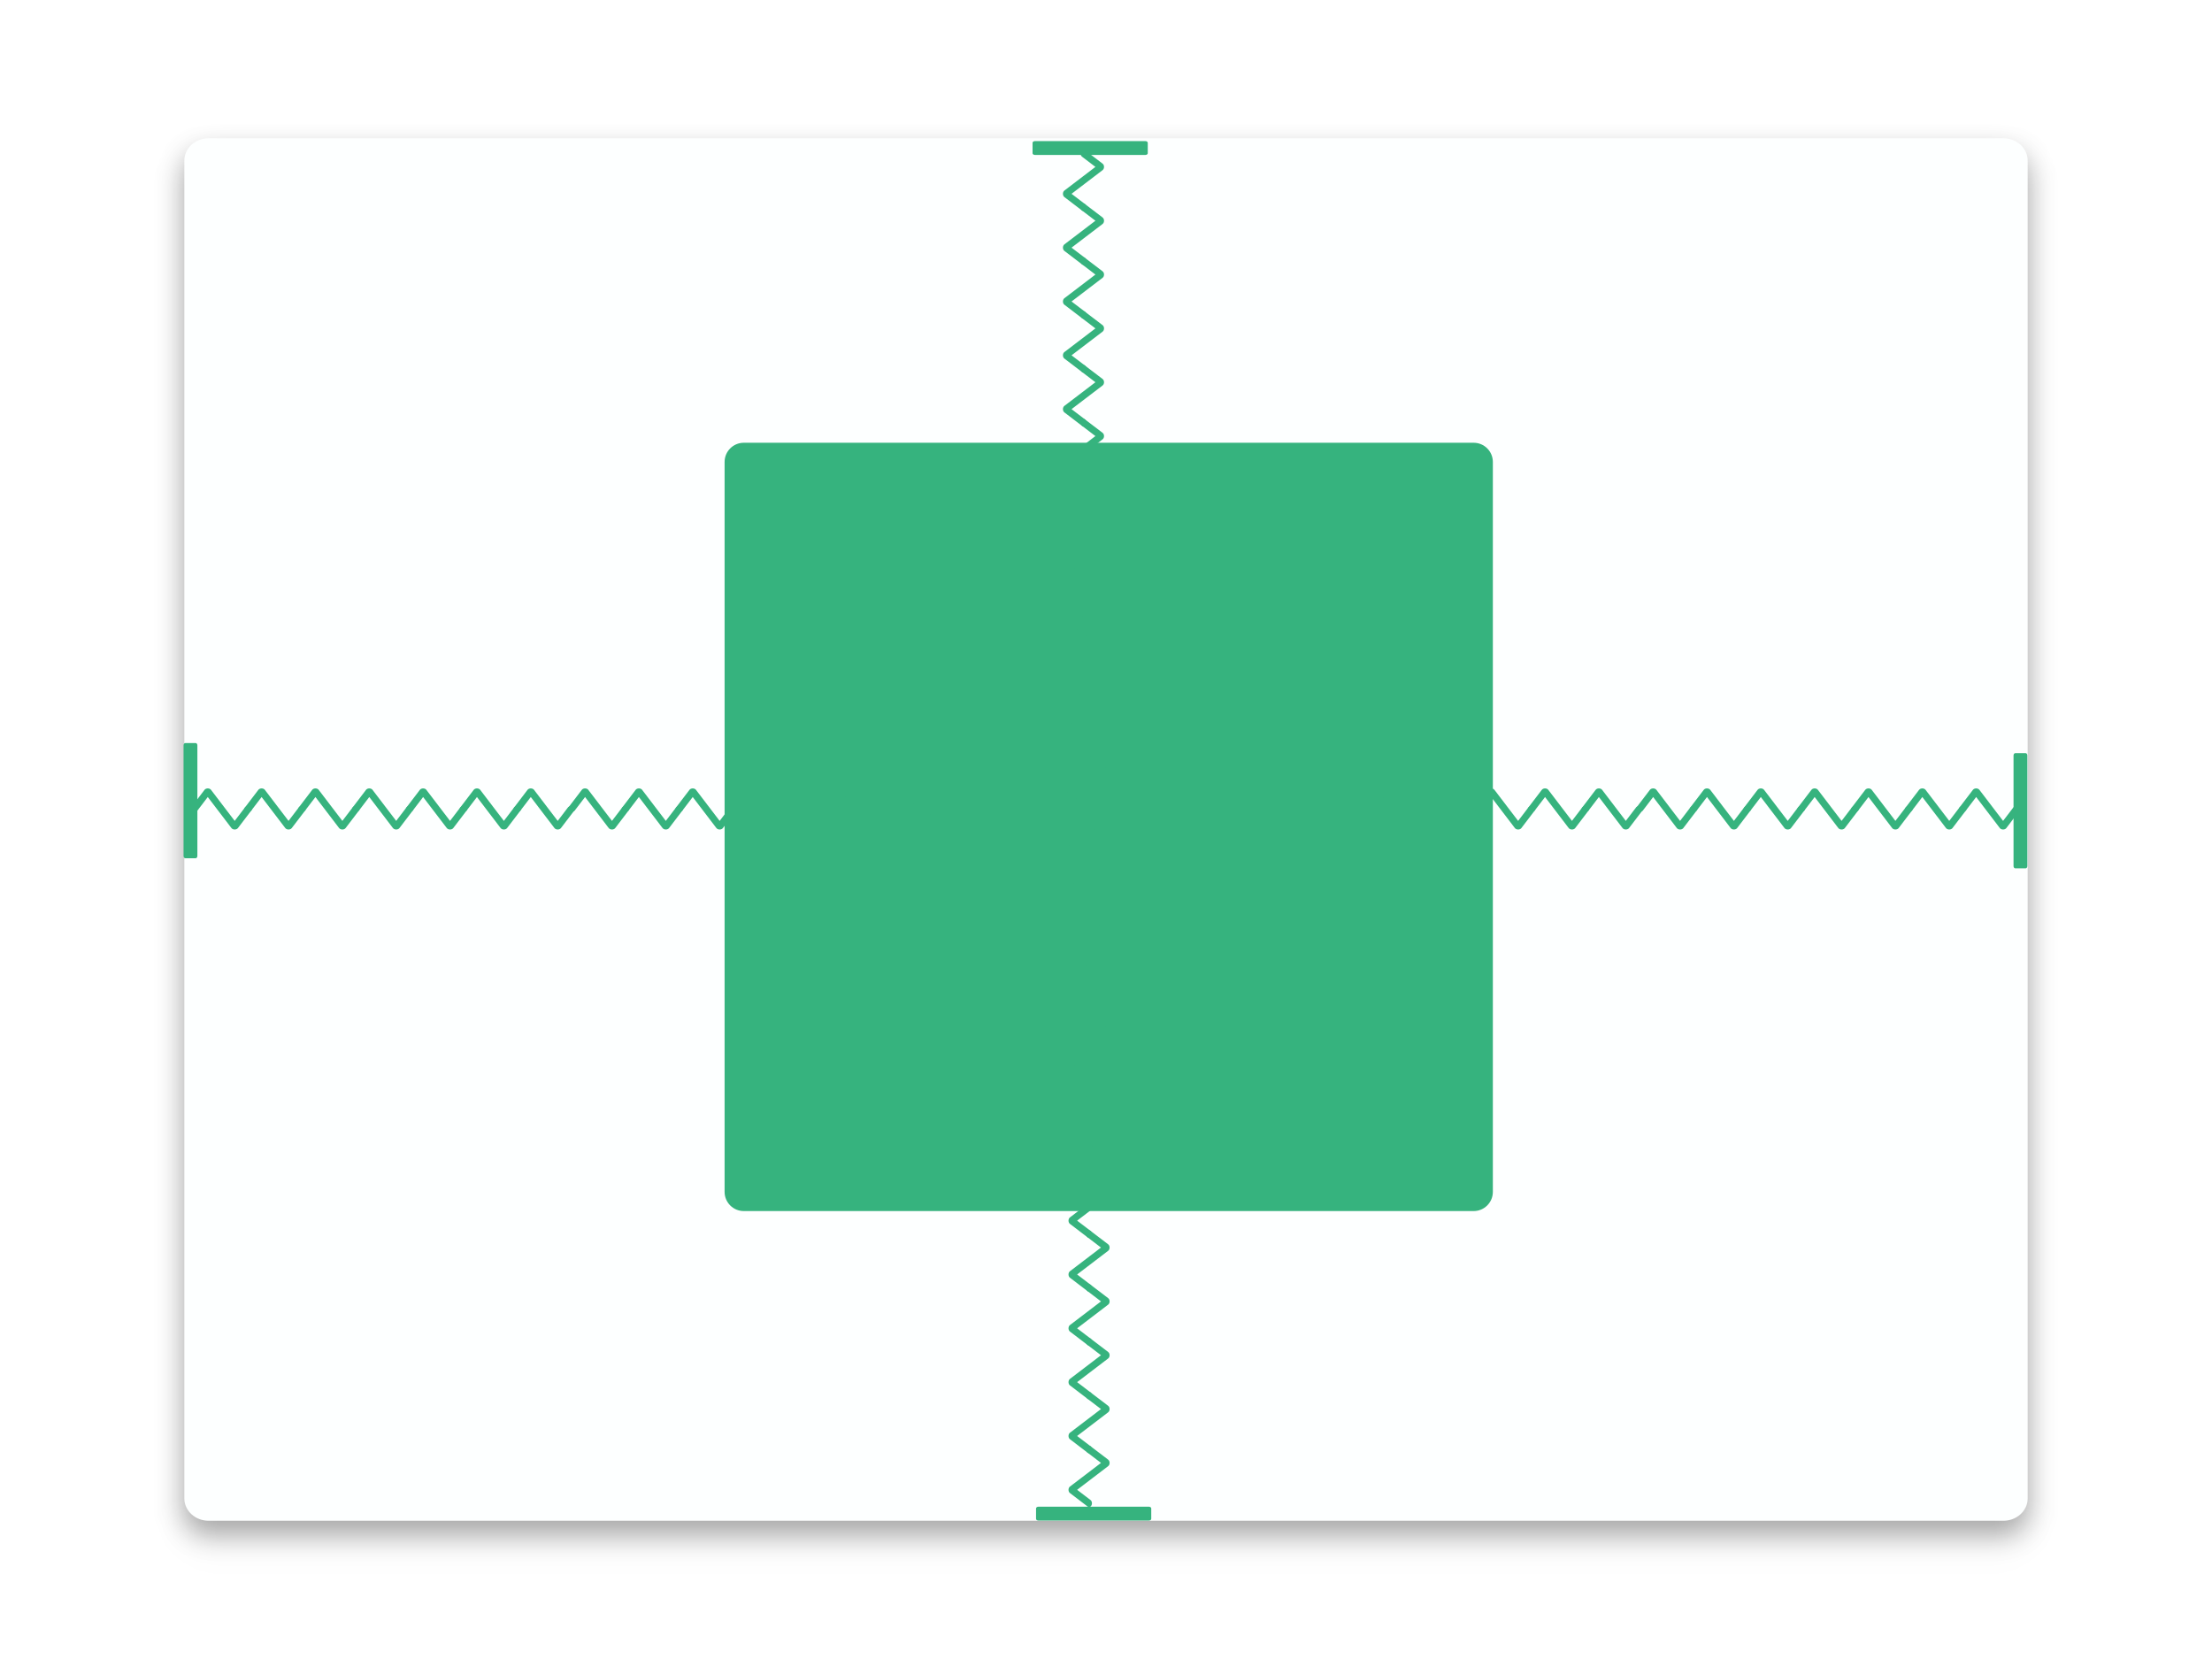
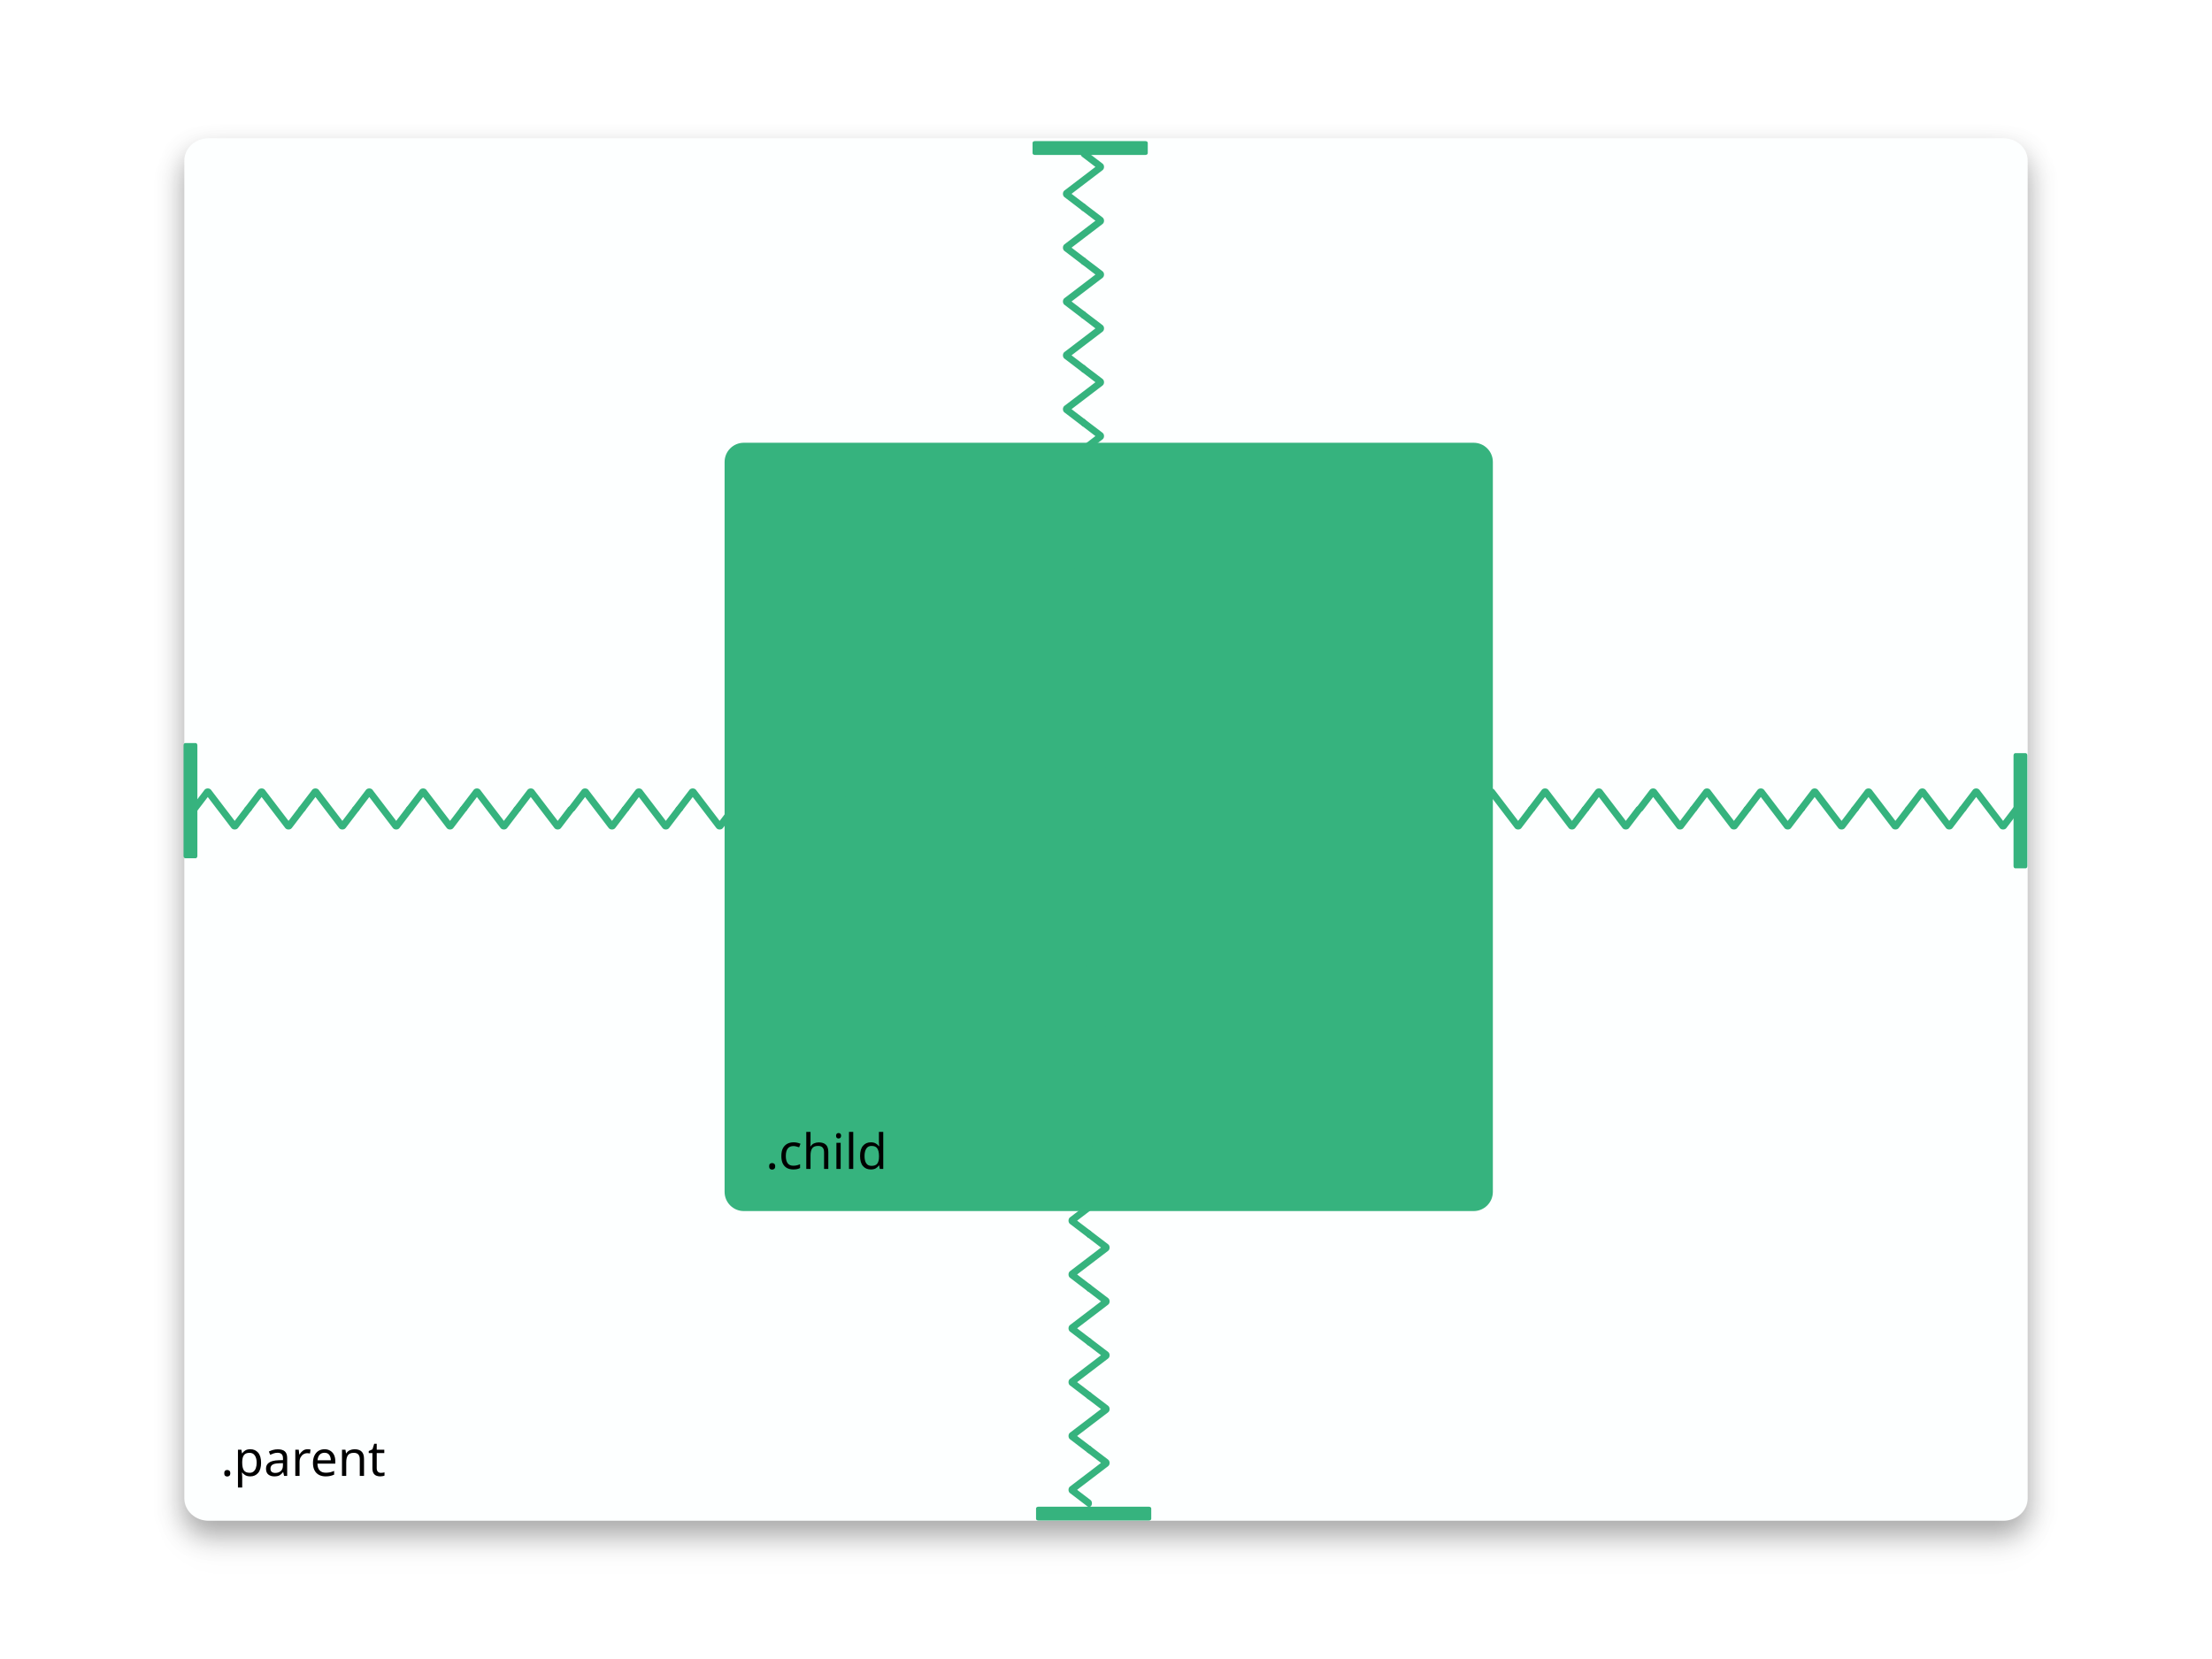
<svg xmlns="http://www.w3.org/2000/svg" width="480mm" height="360mm" viewBox="0 0 480 360" version="1.1" id="svg8">
  <defs id="defs2">
    <filter id="filter4284" style="color-interpolation-filters:sRGB">
      <feFlood id="feFlood4286" result="flood" flood-color="rgb(0,0,0)" flood-opacity="0.12" />
      <feComposite id="feComposite4288" result="composite1" operator="in" in2="SourceGraphic" in="flood" />
      <feGaussianBlur id="feGaussianBlur4290" result="blur" stdDeviation="1.5" />
      <feOffset id="feOffset4292" result="offset" dy="1" dx="0" />
      <feComposite id="feComposite4294" result="fbSourceGraphic" operator="over" in2="offset" in="SourceGraphic" />
      <feColorMatrix id="feColorMatrix4332" values="0 0 0 -1 0 0 0 0 -1 0 0 0 0 -1 0 0 0 0 1 0" in="fbSourceGraphic" result="fbSourceGraphicAlpha" />
      <feFlood in="fbSourceGraphic" result="flood" flood-color="rgb(0,0,0)" flood-opacity="0.24" id="feFlood4334" />
      <feComposite result="composite1" operator="in" in="flood" in2="fbSourceGraphic" id="feComposite4336" />
      <feGaussianBlur result="blur" stdDeviation="1" id="feGaussianBlur4338" />
      <feOffset result="offset" dy="1" dx="0" id="feOffset4340" />
      <feComposite result="composite2" operator="over" in="fbSourceGraphic" in2="offset" id="feComposite4342" />
    </filter>
    <filter id="filter4346" style="color-interpolation-filters:sRGB">
      <feFlood id="feFlood4348" result="flood" flood-color="rgb(0,0,0)" flood-opacity="0.16" />
      <feComposite id="feComposite4350" result="composite1" operator="in" in2="SourceGraphic" in="flood" />
      <feGaussianBlur id="feGaussianBlur4352" result="blur" stdDeviation="3" />
      <feOffset id="feOffset4354" result="offset" dy="3" dx="0" />
      <feComposite id="feComposite4356" result="fbSourceGraphic" operator="over" in2="offset" in="SourceGraphic" />
      <feColorMatrix id="feColorMatrix4358" values="0 0 0 -1 0 0 0 0 -1 0 0 0 0 -1 0 0 0 0 1 0" in="fbSourceGraphic" result="fbSourceGraphicAlpha" />
      <feFlood in="fbSourceGraphic" result="flood" flood-color="rgb(0,0,0)" flood-opacity="0.23" id="feFlood4360" />
      <feComposite result="composite1" operator="in" in="flood" in2="fbSourceGraphic" id="feComposite4362" />
      <feGaussianBlur result="blur" stdDeviation="3" id="feGaussianBlur4364" />
      <feOffset result="offset" dy="3" dx="0" id="feOffset4366" />
      <feComposite result="composite2" operator="over" in="fbSourceGraphic" in2="offset" id="feComposite4368" />
    </filter>
    <filter id="filter4375" style="color-interpolation-filters:sRGB">
      <feFlood id="feFlood4377" result="flood" flood-color="rgb(0,0,0)" flood-opacity="0.19" />
      <feComposite id="feComposite4379" result="composite1" operator="in" in2="SourceGraphic" in="flood" />
      <feGaussianBlur id="feGaussianBlur4381" result="blur" stdDeviation="10" />
      <feOffset id="feOffset4383" result="offset" dy="10" dx="0" />
      <feComposite id="feComposite4385" result="fbSourceGraphic" operator="over" in2="offset" in="SourceGraphic" />
      <feColorMatrix id="feColorMatrix4387" values="0 0 0 -1 0 0 0 0 -1 0 0 0 0 -1 0 0 0 0 1 0" in="fbSourceGraphic" result="fbSourceGraphicAlpha" />
      <feFlood in="fbSourceGraphic" result="flood" flood-color="rgb(0,0,0)" flood-opacity="0.23" id="feFlood4389" />
      <feComposite result="composite1" operator="in" in="flood" in2="fbSourceGraphic" id="feComposite4391" />
      <feGaussianBlur result="blur" stdDeviation="3" id="feGaussianBlur4393" />
      <feOffset result="offset" dy="6" dx="0" id="feOffset4395" />
      <feComposite result="composite2" operator="over" in="fbSourceGraphic" in2="offset" id="feComposite4397" />
    </filter>
    <filter id="filter4419" style="color-interpolation-filters:sRGB">
      <feFlood id="feFlood4421" result="flood" flood-color="rgb(0,0,0)" flood-opacity="0.25" />
      <feComposite id="feComposite4423" result="composite1" operator="in" in2="SourceGraphic" in="flood" />
      <feGaussianBlur id="feGaussianBlur4425" result="blur" stdDeviation="14" />
      <feOffset id="feOffset4427" result="offset" dy="14" dx="0" />
      <feComposite id="feComposite4429" result="fbSourceGraphic" operator="over" in2="offset" in="SourceGraphic" />
      <feColorMatrix id="feColorMatrix4431" values="0 0 0 -1 0 0 0 0 -1 0 0 0 0 -1 0 0 0 0 1 0" in="fbSourceGraphic" result="fbSourceGraphicAlpha" />
      <feFlood in="fbSourceGraphic" result="flood" flood-color="rgb(0,0,0)" flood-opacity="0.22" id="feFlood4433" />
      <feComposite result="composite1" operator="in" in="flood" in2="fbSourceGraphic" id="feComposite4435" />
      <feGaussianBlur result="blur" stdDeviation="5" id="feGaussianBlur4437" />
      <feOffset result="offset" dy="10" dx="0" id="feOffset4439" />
      <feComposite result="composite2" operator="over" in="fbSourceGraphic" in2="offset" id="feComposite4441" />
    </filter>
    <filter id="filter4449" style="color-interpolation-filters:sRGB">
      <feFlood id="feFlood4451" result="flood" flood-color="rgb(0,0,0)" flood-opacity="0.3" />
      <feComposite id="feComposite4453" result="composite1" operator="in" in2="SourceGraphic" in="flood" />
      <feGaussianBlur id="feGaussianBlur4455" result="blur" stdDeviation="19" />
      <feOffset id="feOffset4457" result="offset" dy="19" dx="0" />
      <feComposite id="feComposite4459" result="fbSourceGraphic" operator="over" in2="offset" in="SourceGraphic" />
      <feColorMatrix id="feColorMatrix4461" values="0 0 0 -1 0 0 0 0 -1 0 0 0 0 -1 0 0 0 0 1 0" in="fbSourceGraphic" result="fbSourceGraphicAlpha" />
      <feFlood in="fbSourceGraphic" result="flood" flood-color="rgb(0,0,0)" flood-opacity="0.22" id="feFlood4463" />
      <feComposite result="composite1" operator="in" in="flood" in2="fbSourceGraphic" id="feComposite4465" />
      <feGaussianBlur result="blur" stdDeviation="6" id="feGaussianBlur4467" />
      <feOffset result="offset" dy="15" dx="0" id="feOffset4469" />
      <feComposite result="composite2" operator="over" in="fbSourceGraphic" in2="offset" id="feComposite4471" />
    </filter>
    <filter style="color-interpolation-filters:sRGB" id="filter1234" />
    <filter style="color-interpolation-filters:sRGB" id="filter1236" />
    <filter style="color-interpolation-filters:sRGB" id="filter1238" />
    <filter style="color-interpolation-filters:sRGB" id="filter1240" />
  </defs>
  <g id="layer1" transform="translate(342.125,63.82142)">
    <rect style="opacity:1;fill:#fdffff;fill-opacity:1;stroke:none;stroke-width:3.031;stroke-linecap:round;stroke-linejoin:round;stroke-miterlimit:4;stroke-dasharray:none;stroke-opacity:1;filter:url(#filter4346)" id="rect1380" width="400" height="300" x="-302.125" y="-33.821" rx="5.26" ry="4.851" />
    <rect style="opacity:1;fill:#36b37e;fill-opacity:1;stroke:none;stroke-width:1.958;stroke-linecap:round;stroke-linejoin:round;stroke-miterlimit:4;stroke-dasharray:none;stroke-opacity:1" id="rect896" width="3" height="25" x="94.807" y="99.611" rx="0.375" ry="0.5" />
    <rect ry="0.5" rx="0.375" y="97.418" x="-302.295" height="25" width="3" id="rect898" style="opacity:1;fill:#36b37e;fill-opacity:1;stroke:none;stroke-width:1.958;stroke-linecap:round;stroke-linejoin:round;stroke-miterlimit:4;stroke-dasharray:none;stroke-opacity:1" />
    <rect ry="0.5" rx="0.375" y="92.306" x="263.133" height="25" width="3" id="rect948" style="opacity:1;fill:#36b37e;fill-opacity:1;stroke:none;stroke-width:1.958;stroke-linecap:round;stroke-linejoin:round;stroke-miterlimit:4;stroke-dasharray:none;stroke-opacity:1" transform="rotate(90)" />
    <rect transform="rotate(90)" style="opacity:1;fill:#36b37e;fill-opacity:1;stroke:none;stroke-width:1.958;stroke-linecap:round;stroke-linejoin:round;stroke-miterlimit:4;stroke-dasharray:none;stroke-opacity:1" id="rect950" width="3" height="25" x="-33.201" y="93.062" rx="0.375" ry="0.5" />
    <rect style="opacity:1;fill:#36b37e;fill-opacity:1;stroke:none;stroke-width:3.686;stroke-linecap:round;stroke-linejoin:round;stroke-miterlimit:4;stroke-dasharray:none;stroke-opacity:1;" id="rect817" width="200" height="200" x="-202.125" y="16.179" rx="5" ry="5" transform="matrix(0.8335583,0,0,0.8336077,-16.40613,18.76911)" />
    <g transform="matrix(0.2645833,0,0,0.2645833,55.52092,-345.6327)" id="layer1-9">
      <path id="rect3771" d="m 18,16 h 60 c 1.108,0 2,0.892 2,2 v 60 c 0,1.108 -0.892,2 -2,2 H 18 c -1.108,0 -2,-0.892 -2,-2 V 18 c 0,-1.108 0.892,-2 2,-2 z" style="fill:#fafafa;fill-opacity:1;fill-rule:nonzero;stroke:none;filter:url(#filter4284)" transform="translate(0,540.3622)" />
      <g transform="translate(0,80)" style="filter:url(#filter4346)" id="g4403">
        <path id="path4401" d="M 68,524.362 H 188 c 2.216,0 4,1.784 4,4 v 120 c 0,2.216 -1.784,4 -4,4 H 68 c -2.216,0 -4,-1.784 -4,-4 v -120 c 0,-2.216 1.784,-4 4,-4 z" style="fill:#fafafa;fill-opacity:0;fill-rule:nonzero;stroke:none" />
        <path style="fill:#fafafa;fill-opacity:1;fill-rule:nonzero;stroke:none" d="m 98,556.362 h 60 c 1.108,0 2,0.892 2,2 v 60 c 0,1.108 -0.892,2 -2,2 H 98 c -1.108,0 -2,-0.892 -2,-2 v -60 c 0,-1.108 0.892,-2 2,-2 z" id="rect4344" />
      </g>
      <g transform="translate(80,160)" id="g4407" style="filter:url(#filter4375)">
        <path style="fill:#fafafa;fill-opacity:0;fill-rule:nonzero;stroke:none" d="M 68,524.362 H 188 c 2.216,0 4,1.784 4,4 v 120 c 0,2.216 -1.784,4 -4,4 H 68 c -2.216,0 -4,-1.784 -4,-4 v -120 c 0,-2.216 1.784,-4 4,-4 z" id="path4409" />
        <path id="path4411" d="m 98,556.362 h 60 c 1.108,0 2,0.892 2,2 v 60 c 0,1.108 -0.892,2 -2,2 H 98 c -1.108,0 -2,-0.892 -2,-2 v -60 c 0,-1.108 0.892,-2 2,-2 z" style="fill:#fafafa;fill-opacity:1;fill-rule:nonzero;stroke:none" />
      </g>
      <g style="filter:url(#filter4419)" id="g4413" transform="translate(160,240)">
        <path id="path4415" d="M 68,524.362 H 188 c 2.216,0 4,1.784 4,4 v 120 c 0,2.216 -1.784,4 -4,4 H 68 c -2.216,0 -4,-1.784 -4,-4 v -120 c 0,-2.216 1.784,-4 4,-4 z" style="fill:#fafafa;fill-opacity:0;fill-rule:nonzero;stroke:none" />
        <path style="fill:#fafafa;fill-opacity:1;fill-rule:nonzero;stroke:none" d="m 98,556.362 h 60 c 1.108,0 2,0.892 2,2 v 60 c 0,1.108 -0.892,2 -2,2 H 98 c -1.108,0 -2,-0.892 -2,-2 v -60 c 0,-1.108 0.892,-2 2,-2 z" id="path4417" />
      </g>
      <g style="filter:url(#filter4449)" transform="translate(240,320)" id="g4443">
        <path style="fill:#fafafa;fill-opacity:0;fill-rule:nonzero;stroke:none" d="M 42.554,507.934 H 213.446 c 3.156,0 5.696,2.242 5.696,5.027 v 150.804 c 0,2.785 -2.541,5.027 -5.696,5.027 H 42.554 c -3.156,0 -5.696,-2.242 -5.696,-5.027 V 512.96 c 0,-2.785 2.541,-5.027 5.696,-5.027 z" id="path4445" />
        <path id="path4447" d="m 98,556.362 h 60 c 1.108,0 2,0.892 2,2 v 60 c 0,1.108 -0.892,2 -2,2 H 98 c -1.108,0 -2,-0.892 -2,-2 v -60 c 0,-1.108 0.892,-2 2,-2 z" style="fill:#fafafa;fill-opacity:1;fill-rule:nonzero;stroke:none" />
      </g>
      <text transform="translate(0,540.3622)" id="text4473" y="63.997" x="95.964" style="font-style:normal;font-variant:normal;font-weight:normal;font-stretch:normal;line-height:0%;font-family:Roboto;-inkscape-font-specification:Roboto;text-align:start;letter-spacing:0px;word-spacing:0px;text-anchor:start;fill:#000000;fill-opacity:1;stroke:none" xml:space="preserve">
        <tspan style="font-size:14px;line-height:1.25" y="63.997" x="95.964" id="tspan4475"> </tspan>
      </text>
      <text transform="translate(0,540.3622)" id="text4477" y="63.997" x="95.712" style="font-style:normal;font-variant:normal;font-weight:normal;font-stretch:normal;line-height:0%;font-family:Roboto;-inkscape-font-specification:Roboto;text-align:start;letter-spacing:0px;word-spacing:0px;text-anchor:start;fill:#000000;fill-opacity:1;stroke:none" xml:space="preserve">
        <tspan style="font-size:14px;line-height:1.25" y="63.997" x="95.712" id="tspan4479"> </tspan>
      </text>
      <text id="text4481" y="596.612" x="95.712" style="font-style:normal;font-variant:normal;font-weight:normal;font-stretch:normal;line-height:0%;font-family:Roboto;-inkscape-font-specification:Roboto;text-align:start;letter-spacing:0px;word-spacing:0px;text-anchor:start;opacity:0.87;fill:#000000;fill-opacity:1;stroke:none" xml:space="preserve">
        <tspan style="font-size:14px;line-height:1.25" y="596.612" x="95.712" id="tspan4483">z-depth = 1</tspan>
      </text>
      <text xml:space="preserve" style="font-style:normal;font-variant:normal;font-weight:normal;font-stretch:normal;line-height:0%;font-family:Roboto;-inkscape-font-specification:Roboto;text-align:start;letter-spacing:0px;word-spacing:0px;text-anchor:start;opacity:0.87;fill:#000000;fill-opacity:1;stroke:none" x="175.712" y="676.612" id="text4485">
        <tspan style="font-size:14px;line-height:1.25" id="tspan4487" x="175.712" y="676.612">z-depth = 2</tspan>
      </text>
      <text id="text4489" y="756.612" x="255.712" style="font-style:normal;font-variant:normal;font-weight:normal;font-stretch:normal;line-height:0%;font-family:Roboto;-inkscape-font-specification:Roboto;text-align:start;letter-spacing:0px;word-spacing:0px;text-anchor:start;opacity:0.87;fill:#000000;fill-opacity:1;stroke:none" xml:space="preserve">
        <tspan style="font-size:14px;line-height:1.25" y="756.612" x="255.712" id="tspan4491">z-depth = 3</tspan>
      </text>
      <text xml:space="preserve" style="font-style:normal;font-variant:normal;font-weight:normal;font-stretch:normal;line-height:0%;font-family:Roboto;-inkscape-font-specification:Roboto;text-align:start;letter-spacing:0px;word-spacing:0px;text-anchor:start;opacity:0.87;fill:#000000;fill-opacity:1;stroke:none" x="335.712" y="836.612" id="text4501">
        <tspan style="font-size:14px;line-height:1.25" id="tspan4503" x="335.712" y="836.612">z-depth = 4</tspan>
      </text>
      <text id="text4505" y="916.612" x="415.712" style="font-style:normal;font-variant:normal;font-weight:normal;font-stretch:normal;line-height:0%;font-family:Roboto;-inkscape-font-specification:Roboto;text-align:start;letter-spacing:0px;word-spacing:0px;text-anchor:start;opacity:0.87;fill:#000000;fill-opacity:1;stroke:none" xml:space="preserve">
        <tspan style="font-size:14px;line-height:1.25" y="916.612" x="415.712" id="tspan4507">z-depth = 5</tspan>
      </text>
      <text transform="translate(0,540.3622)" id="text4509" y="222" x="505" style="font-style:normal;font-variant:normal;font-weight:normal;font-stretch:normal;line-height:0%;font-family:Roboto;-inkscape-font-specification:Roboto;text-align:start;letter-spacing:0px;word-spacing:0px;text-anchor:start;fill:#000000;fill-opacity:1;stroke:none" xml:space="preserve">
        <tspan style="font-size:14px;line-height:1.25" y="222" x="505" id="tspan4511"> </tspan>
      </text>
    </g>
    <rect style="opacity:1;fill:none;fill-opacity:1;stroke:none;stroke-width:3;stroke-linecap:round;stroke-linejoin:round;stroke-miterlimit:4;stroke-dasharray:none;stroke-opacity:1" id="rect1242" width="400" height="300" x="-240.893" y="-67.952" rx="5" ry="5" />
    <g id="g1276" transform="translate(-69.54762,-146.7058)">
      <g style="fill:none" transform="matrix(0.7589057,0,0,0.5838526,2.919806,187.5525)" id="g846">
        <path id="path823" d="m -2.05,121.39 3.848,-6.56 7.697,13.12 3.848,-6.56" style="fill:none;stroke:#36b37e;stroke-width:2.15;stroke-linecap:round;stroke-linejoin:round;stroke-miterlimit:4;stroke-dasharray:none;stroke-opacity:1" />
        <path style="fill:none;stroke:#36b37e;stroke-width:2.15;stroke-linecap:round;stroke-linejoin:round;stroke-miterlimit:4;stroke-dasharray:none;stroke-opacity:1" d="m 13.343,121.39 3.848,-6.56 7.697,13.12 3.848,-6.56" id="path827" />
        <path id="path829" d="m 28.736,121.39 3.848,-6.56 7.697,13.12 3.848,-6.56" style="fill:none;stroke:#36b37e;stroke-width:2.15;stroke-linecap:round;stroke-linejoin:round;stroke-miterlimit:4;stroke-dasharray:none;stroke-opacity:1" />
        <path style="fill:none;stroke:#36b37e;stroke-width:2.15;stroke-linecap:round;stroke-linejoin:round;stroke-miterlimit:4;stroke-dasharray:none;stroke-opacity:1" d="m 44.13,121.39 3.848,-6.56 7.697,13.12 3.848,-6.56" id="path831" />
        <path id="path833" d="m 59.523,121.39 3.848,-6.56 7.697,13.12 3.848,-6.56" style="fill:none;stroke:#36b37e;stroke-width:2.15;stroke-linecap:round;stroke-linejoin:round;stroke-miterlimit:4;stroke-dasharray:none;stroke-opacity:1" />
        <path style="fill:none;stroke:#36b37e;stroke-width:2.15;stroke-linecap:round;stroke-linejoin:round;stroke-miterlimit:4;stroke-dasharray:none;stroke-opacity:1" d="m 74.917,121.39 3.848,-6.56 7.697,13.12 3.848,-6.56" id="path835" />
        <path id="path837" d="m 90.31,121.39 3.848,-6.56 7.697,13.12 3.848,-6.56" style="fill:none;stroke:#36b37e;stroke-width:2.15;stroke-linecap:round;stroke-linejoin:round;stroke-miterlimit:4;stroke-dasharray:none;stroke-opacity:1" />
      </g>
      <g id="g1258" transform="matrix(0.7589057,0,0,0.5838526,84.78945,187.5525)">
        <path style="fill:none;stroke:#36b37e;stroke-width:2.15;stroke-linecap:round;stroke-linejoin:round;stroke-miterlimit:4;stroke-dasharray:none;stroke-opacity:1" d="m -2.05,121.39 3.848,-6.56 7.697,13.12 3.848,-6.56" id="path1244" />
        <path id="path1246" d="m 13.343,121.39 3.848,-6.56 7.697,13.12 3.848,-6.56" style="fill:none;stroke:#36b37e;stroke-width:2.15;stroke-linecap:round;stroke-linejoin:round;stroke-miterlimit:4;stroke-dasharray:none;stroke-opacity:1" />
        <path style="fill:none;stroke:#36b37e;stroke-width:2.15;stroke-linecap:round;stroke-linejoin:round;stroke-miterlimit:4;stroke-dasharray:none;stroke-opacity:1" d="m 28.736,121.39 3.848,-6.56 7.697,13.12 3.848,-6.56" id="path1248" />
        <path id="path1250" d="m 44.13,121.39 3.848,-6.56 7.697,13.12 3.848,-6.56" style="fill:none;stroke:#36b37e;stroke-width:2.15;stroke-linecap:round;stroke-linejoin:round;stroke-miterlimit:4;stroke-dasharray:none;stroke-opacity:1" />
        <path style="fill:none;stroke:#36b37e;stroke-width:2.15;stroke-linecap:round;stroke-linejoin:round;stroke-miterlimit:4;stroke-dasharray:none;stroke-opacity:1" d="m 59.523,121.39 3.848,-6.56 7.697,13.12 3.848,-6.56" id="path1252" />
        <path id="path1254" d="m 74.917,121.39 3.848,-6.56 7.697,13.12 3.848,-6.56" style="fill:none;stroke:#36b37e;stroke-width:2.15;stroke-linecap:round;stroke-linejoin:round;stroke-miterlimit:4;stroke-dasharray:none;stroke-opacity:1" />
        <path style="fill:none;stroke:#36b37e;stroke-width:2.15;stroke-linecap:round;stroke-linejoin:round;stroke-miterlimit:4;stroke-dasharray:none;stroke-opacity:1" d="m 90.31,121.39 3.848,-6.56 7.697,13.12 3.848,-6.56" id="path1256" />
      </g>
    </g>
    <g transform="rotate(90,91.65272,59.7621)" id="g1310">
      <g id="g1292" transform="matrix(0.7589057,0,0,0.5838526,2.919806,187.5525)" style="fill:none">
        <path style="fill:none;stroke:#36b37e;stroke-width:2.15;stroke-linecap:round;stroke-linejoin:round;stroke-miterlimit:4;stroke-dasharray:none;stroke-opacity:1" d="m -2.05,121.39 3.848,-6.56 7.697,13.12 3.848,-6.56" id="path1278" />
        <path id="path1280" d="m 13.343,121.39 3.848,-6.56 7.697,13.12 3.848,-6.56" style="fill:none;stroke:#36b37e;stroke-width:2.15;stroke-linecap:round;stroke-linejoin:round;stroke-miterlimit:4;stroke-dasharray:none;stroke-opacity:1" />
        <path style="fill:none;stroke:#36b37e;stroke-width:2.15;stroke-linecap:round;stroke-linejoin:round;stroke-miterlimit:4;stroke-dasharray:none;stroke-opacity:1" d="m 28.736,121.39 3.848,-6.56 7.697,13.12 3.848,-6.56" id="path1282" />
        <path id="path1284" d="m 44.13,121.39 3.848,-6.56 7.697,13.12 3.848,-6.56" style="fill:none;stroke:#36b37e;stroke-width:2.15;stroke-linecap:round;stroke-linejoin:round;stroke-miterlimit:4;stroke-dasharray:none;stroke-opacity:1" />
        <path style="fill:none;stroke:#36b37e;stroke-width:2.15;stroke-linecap:round;stroke-linejoin:round;stroke-miterlimit:4;stroke-dasharray:none;stroke-opacity:1" d="m 59.523,121.39 3.848,-6.56 7.697,13.12 3.848,-6.56" id="path1286" />
        <path id="path1288" d="m 74.917,121.39 3.848,-6.56 7.697,13.12 3.848,-6.56" style="fill:none;stroke:#36b37e;stroke-width:2.15;stroke-linecap:round;stroke-linejoin:round;stroke-miterlimit:4;stroke-dasharray:none;stroke-opacity:1" />
        <path style="fill:none;stroke:#36b37e;stroke-width:2.15;stroke-linecap:round;stroke-linejoin:round;stroke-miterlimit:4;stroke-dasharray:none;stroke-opacity:1" d="m 90.31,121.39 3.848,-6.56 7.697,13.12 3.848,-6.56" id="path1290" />
      </g>
      <g transform="matrix(0.7589057,0,0,0.5838526,84.78945,187.5525)" id="g1308">
        <path id="path1294" d="m -2.05,121.39 3.848,-6.56 7.697,13.12 3.848,-6.56" style="fill:none;stroke:#36b37e;stroke-width:2.15;stroke-linecap:round;stroke-linejoin:round;stroke-miterlimit:4;stroke-dasharray:none;stroke-opacity:1" />
        <path style="fill:none;stroke:#36b37e;stroke-width:2.15;stroke-linecap:round;stroke-linejoin:round;stroke-miterlimit:4;stroke-dasharray:none;stroke-opacity:1" d="m 13.343,121.39 3.848,-6.56 7.697,13.12 3.848,-6.56" id="path1296" />
        <path id="path1298" d="m 28.736,121.39 3.848,-6.56 7.697,13.12 3.848,-6.56" style="fill:none;stroke:#36b37e;stroke-width:2.15;stroke-linecap:round;stroke-linejoin:round;stroke-miterlimit:4;stroke-dasharray:none;stroke-opacity:1" />
        <path style="fill:none;stroke:#36b37e;stroke-width:2.15;stroke-linecap:round;stroke-linejoin:round;stroke-miterlimit:4;stroke-dasharray:none;stroke-opacity:1" d="m 44.13,121.39 3.848,-6.56 7.697,13.12 3.848,-6.56" id="path1300" />
        <path id="path1302" d="m 59.523,121.39 3.848,-6.56 7.697,13.12 3.848,-6.56" style="fill:none;stroke:#36b37e;stroke-width:2.15;stroke-linecap:round;stroke-linejoin:round;stroke-miterlimit:4;stroke-dasharray:none;stroke-opacity:1" />
        <path style="fill:none;stroke:#36b37e;stroke-width:2.15;stroke-linecap:round;stroke-linejoin:round;stroke-miterlimit:4;stroke-dasharray:none;stroke-opacity:1" d="m 74.917,121.39 3.848,-6.56 7.697,13.12 3.848,-6.56" id="path1304" />
        <path id="path1306" d="m 90.31,121.39 3.848,-6.56 7.697,13.12 3.848,-6.56" style="fill:none;stroke:#36b37e;stroke-width:2.15;stroke-linecap:round;stroke-linejoin:round;stroke-miterlimit:4;stroke-dasharray:none;stroke-opacity:1" />
      </g>
    </g>
    <g transform="rotate(90,27.62357,125.0008)" id="g1344">
      <g id="g1326" transform="matrix(0.7589057,0,0,0.5838526,2.919806,187.5525)" style="fill:none">
        <path style="fill:none;stroke:#36b37e;stroke-width:2.15;stroke-linecap:round;stroke-linejoin:round;stroke-miterlimit:4;stroke-dasharray:none;stroke-opacity:1" d="m -2.05,121.39 3.848,-6.56 7.697,13.12 3.848,-6.56" id="path1312" />
        <path id="path1314" d="m 13.343,121.39 3.848,-6.56 7.697,13.12 3.848,-6.56" style="fill:none;stroke:#36b37e;stroke-width:2.15;stroke-linecap:round;stroke-linejoin:round;stroke-miterlimit:4;stroke-dasharray:none;stroke-opacity:1" />
        <path style="fill:none;stroke:#36b37e;stroke-width:2.15;stroke-linecap:round;stroke-linejoin:round;stroke-miterlimit:4;stroke-dasharray:none;stroke-opacity:1" d="m 28.736,121.39 3.848,-6.56 7.697,13.12 3.848,-6.56" id="path1316" />
        <path id="path1318" d="m 44.13,121.39 3.848,-6.56 7.697,13.12 3.848,-6.56" style="fill:none;stroke:#36b37e;stroke-width:2.15;stroke-linecap:round;stroke-linejoin:round;stroke-miterlimit:4;stroke-dasharray:none;stroke-opacity:1" />
        <path style="fill:none;stroke:#36b37e;stroke-width:2.15;stroke-linecap:round;stroke-linejoin:round;stroke-miterlimit:4;stroke-dasharray:none;stroke-opacity:1" d="m 59.523,121.39 3.848,-6.56 7.697,13.12 3.848,-6.56" id="path1320" />
        <path id="path1322" d="m 74.917,121.39 3.848,-6.56 7.697,13.12 3.848,-6.56" style="fill:none;stroke:#36b37e;stroke-width:2.15;stroke-linecap:round;stroke-linejoin:round;stroke-miterlimit:4;stroke-dasharray:none;stroke-opacity:1" />
        <path style="fill:none;stroke:#36b37e;stroke-width:2.15;stroke-linecap:round;stroke-linejoin:round;stroke-miterlimit:4;stroke-dasharray:none;stroke-opacity:1" d="m 90.31,121.39 3.848,-6.56 7.697,13.12 3.848,-6.56" id="path1324" />
      </g>
      <g transform="matrix(0.7589057,0,0,0.5838526,84.78945,187.5525)" id="g1342">
        <path id="path1328" d="m -2.05,121.39 3.848,-6.56 7.697,13.12 3.848,-6.56" style="fill:none;stroke:#36b37e;stroke-width:2.15;stroke-linecap:round;stroke-linejoin:round;stroke-miterlimit:4;stroke-dasharray:none;stroke-opacity:1" />
        <path style="fill:none;stroke:#36b37e;stroke-width:2.15;stroke-linecap:round;stroke-linejoin:round;stroke-miterlimit:4;stroke-dasharray:none;stroke-opacity:1" d="m 13.343,121.39 3.848,-6.56 7.697,13.12 3.848,-6.56" id="path1330" />
        <path id="path1332" d="m 28.736,121.39 3.848,-6.56 7.697,13.12 3.848,-6.56" style="fill:none;stroke:#36b37e;stroke-width:2.15;stroke-linecap:round;stroke-linejoin:round;stroke-miterlimit:4;stroke-dasharray:none;stroke-opacity:1" />
        <path style="fill:none;stroke:#36b37e;stroke-width:2.15;stroke-linecap:round;stroke-linejoin:round;stroke-miterlimit:4;stroke-dasharray:none;stroke-opacity:1" d="m 44.13,121.39 3.848,-6.56 7.697,13.12 3.848,-6.56" id="path1334" />
        <path id="path1336" d="m 59.523,121.39 3.848,-6.56 7.697,13.12 3.848,-6.56" style="fill:none;stroke:#36b37e;stroke-width:2.15;stroke-linecap:round;stroke-linejoin:round;stroke-miterlimit:4;stroke-dasharray:none;stroke-opacity:1" />
        <path style="fill:none;stroke:#36b37e;stroke-width:2.15;stroke-linecap:round;stroke-linejoin:round;stroke-miterlimit:4;stroke-dasharray:none;stroke-opacity:1" d="m 74.917,121.39 3.848,-6.56 7.697,13.12 3.848,-6.56" id="path1338" />
        <path id="path1340" d="m 90.31,121.39 3.848,-6.56 7.697,13.12 3.848,-6.56" style="fill:none;stroke:#36b37e;stroke-width:2.15;stroke-linecap:round;stroke-linejoin:round;stroke-miterlimit:4;stroke-dasharray:none;stroke-opacity:1" />
      </g>
    </g>
    <g id="g1378" transform="rotate(180,-67.47525,185.0735)">
      <g style="fill:none" transform="matrix(0.7589057,0,0,0.5838526,2.919806,187.5525)" id="g1360">
        <path id="path1346" d="m -2.05,121.39 3.848,-6.56 7.697,13.12 3.848,-6.56" style="fill:none;stroke:#36b37e;stroke-width:2.15;stroke-linecap:round;stroke-linejoin:round;stroke-miterlimit:4;stroke-dasharray:none;stroke-opacity:1" />
        <path style="fill:none;stroke:#36b37e;stroke-width:2.15;stroke-linecap:round;stroke-linejoin:round;stroke-miterlimit:4;stroke-dasharray:none;stroke-opacity:1" d="m 13.343,121.39 3.848,-6.56 7.697,13.12 3.848,-6.56" id="path1348" />
        <path id="path1350" d="m 28.736,121.39 3.848,-6.56 7.697,13.12 3.848,-6.56" style="fill:none;stroke:#36b37e;stroke-width:2.15;stroke-linecap:round;stroke-linejoin:round;stroke-miterlimit:4;stroke-dasharray:none;stroke-opacity:1" />
        <path style="fill:none;stroke:#36b37e;stroke-width:2.15;stroke-linecap:round;stroke-linejoin:round;stroke-miterlimit:4;stroke-dasharray:none;stroke-opacity:1" d="m 44.13,121.39 3.848,-6.56 7.697,13.12 3.848,-6.56" id="path1352" />
        <path id="path1354" d="m 59.523,121.39 3.848,-6.56 7.697,13.12 3.848,-6.56" style="fill:none;stroke:#36b37e;stroke-width:2.15;stroke-linecap:round;stroke-linejoin:round;stroke-miterlimit:4;stroke-dasharray:none;stroke-opacity:1" />
        <path style="fill:none;stroke:#36b37e;stroke-width:2.15;stroke-linecap:round;stroke-linejoin:round;stroke-miterlimit:4;stroke-dasharray:none;stroke-opacity:1" d="m 74.917,121.39 3.848,-6.56 7.697,13.12 3.848,-6.56" id="path1356" />
        <path id="path1358" d="m 90.31,121.39 3.848,-6.56 7.697,13.12 3.848,-6.56" style="fill:none;stroke:#36b37e;stroke-width:2.15;stroke-linecap:round;stroke-linejoin:round;stroke-miterlimit:4;stroke-dasharray:none;stroke-opacity:1" />
      </g>
      <g id="g1376" transform="matrix(0.7589057,0,0,0.5838526,84.78945,187.5525)">
        <path style="fill:none;stroke:#36b37e;stroke-width:2.15;stroke-linecap:round;stroke-linejoin:round;stroke-miterlimit:4;stroke-dasharray:none;stroke-opacity:1" d="m -2.05,121.39 3.848,-6.56 7.697,13.12 3.848,-6.56" id="path1362" />
        <path id="path1364" d="m 13.343,121.39 3.848,-6.56 7.697,13.12 3.848,-6.56" style="fill:none;stroke:#36b37e;stroke-width:2.15;stroke-linecap:round;stroke-linejoin:round;stroke-miterlimit:4;stroke-dasharray:none;stroke-opacity:1" />
        <path style="fill:none;stroke:#36b37e;stroke-width:2.15;stroke-linecap:round;stroke-linejoin:round;stroke-miterlimit:4;stroke-dasharray:none;stroke-opacity:1" d="m 28.736,121.39 3.848,-6.56 7.697,13.12 3.848,-6.56" id="path1366" />
        <path id="path1368" d="m 44.13,121.39 3.848,-6.56 7.697,13.12 3.848,-6.56" style="fill:none;stroke:#36b37e;stroke-width:2.15;stroke-linecap:round;stroke-linejoin:round;stroke-miterlimit:4;stroke-dasharray:none;stroke-opacity:1" />
        <path style="fill:none;stroke:#36b37e;stroke-width:2.15;stroke-linecap:round;stroke-linejoin:round;stroke-miterlimit:4;stroke-dasharray:none;stroke-opacity:1" d="m 59.523,121.39 3.848,-6.56 7.697,13.12 3.848,-6.56" id="path1370" />
        <path id="path1372" d="m 74.917,121.39 3.848,-6.56 7.697,13.12 3.848,-6.56" style="fill:none;stroke:#36b37e;stroke-width:2.15;stroke-linecap:round;stroke-linejoin:round;stroke-miterlimit:4;stroke-dasharray:none;stroke-opacity:1" />
        <path style="fill:none;stroke:#36b37e;stroke-width:2.15;stroke-linecap:round;stroke-linejoin:round;stroke-miterlimit:4;stroke-dasharray:none;stroke-opacity:1" d="m 90.31,121.39 3.848,-6.56 7.697,13.12 3.848,-6.56" id="path1374" />
      </g>
    </g>
-     <flowRoot xml:space="preserve" id="flowRoot989" style="font-style:normal;font-weight:normal;font-size:40px;line-height:1.25;font-family:sans-serif;letter-spacing:0px;word-spacing:0px;fill:#000000;fill-opacity:1;stroke:none" transform="matrix(0.2645833,0,0,0.2645833,-334.6415,-54.84116)">
-       <flowRegion id="flowRegion991" style="fill:#000000;fill-opacity:1">
-         <rect id="rect993" width="373.352" height="98.995" x="599.627" y="888.283" style="fill:#000000;fill-opacity:1" />
-       </flowRegion>
-       <flowPara id="flowPara995">.child</flowPara>
-     </flowRoot>
-     <flowRoot transform="matrix(0.2645833,0,0,0.2645833,-452.8815,11.7624)" style="font-style:normal;font-weight:normal;font-size:40px;line-height:1.25;font-family:sans-serif;letter-spacing:0px;word-spacing:0px;fill:#000000;fill-opacity:1;stroke:none" id="flowRoot1003" xml:space="preserve">
-       <flowRegion id="flowRegion999">
-         <rect y="888.283" x="599.627" height="98.995" width="373.352" id="rect997" />
-       </flowRegion>
-       <flowPara id="flowPara1009">.parent</flowPara>
-     </flowRoot>
+     <text xml:space="preserve" style="font-style:normal;font-weight:normal;font-size:10.583px;line-height:1.25;font-family:sans-serif;letter-spacing:0px;word-spacing:0px;fill:#000000;fill-opacity:1;stroke:none;stroke-width:0.265" x="-175.99" y="189.839" id="text3289">
+       <tspan x="-175.99" y="189.839" id="tspan3287" style="stroke-width:0.265">
+         <tspan x="-175.99" y="189.839" id="tspan3285" style="stroke-width:0.265">.child</tspan>
+       </tspan>
+     </text>
+     <text xml:space="preserve" style="font-style:normal;font-weight:normal;font-size:10.583px;line-height:1.25;font-family:sans-serif;letter-spacing:0px;word-spacing:0px;fill:#000000;fill-opacity:1;stroke:none;stroke-width:0.265" x="-294.23" y="256.443" id="text3283">
+       <tspan x="-294.23" y="256.443" id="tspan3281" style="stroke-width:0.265">
+         <tspan x="-294.23" y="256.443" id="tspan3279" style="stroke-width:0.265">.parent</tspan>
+       </tspan>
+     </text>
  </g>
</svg>
